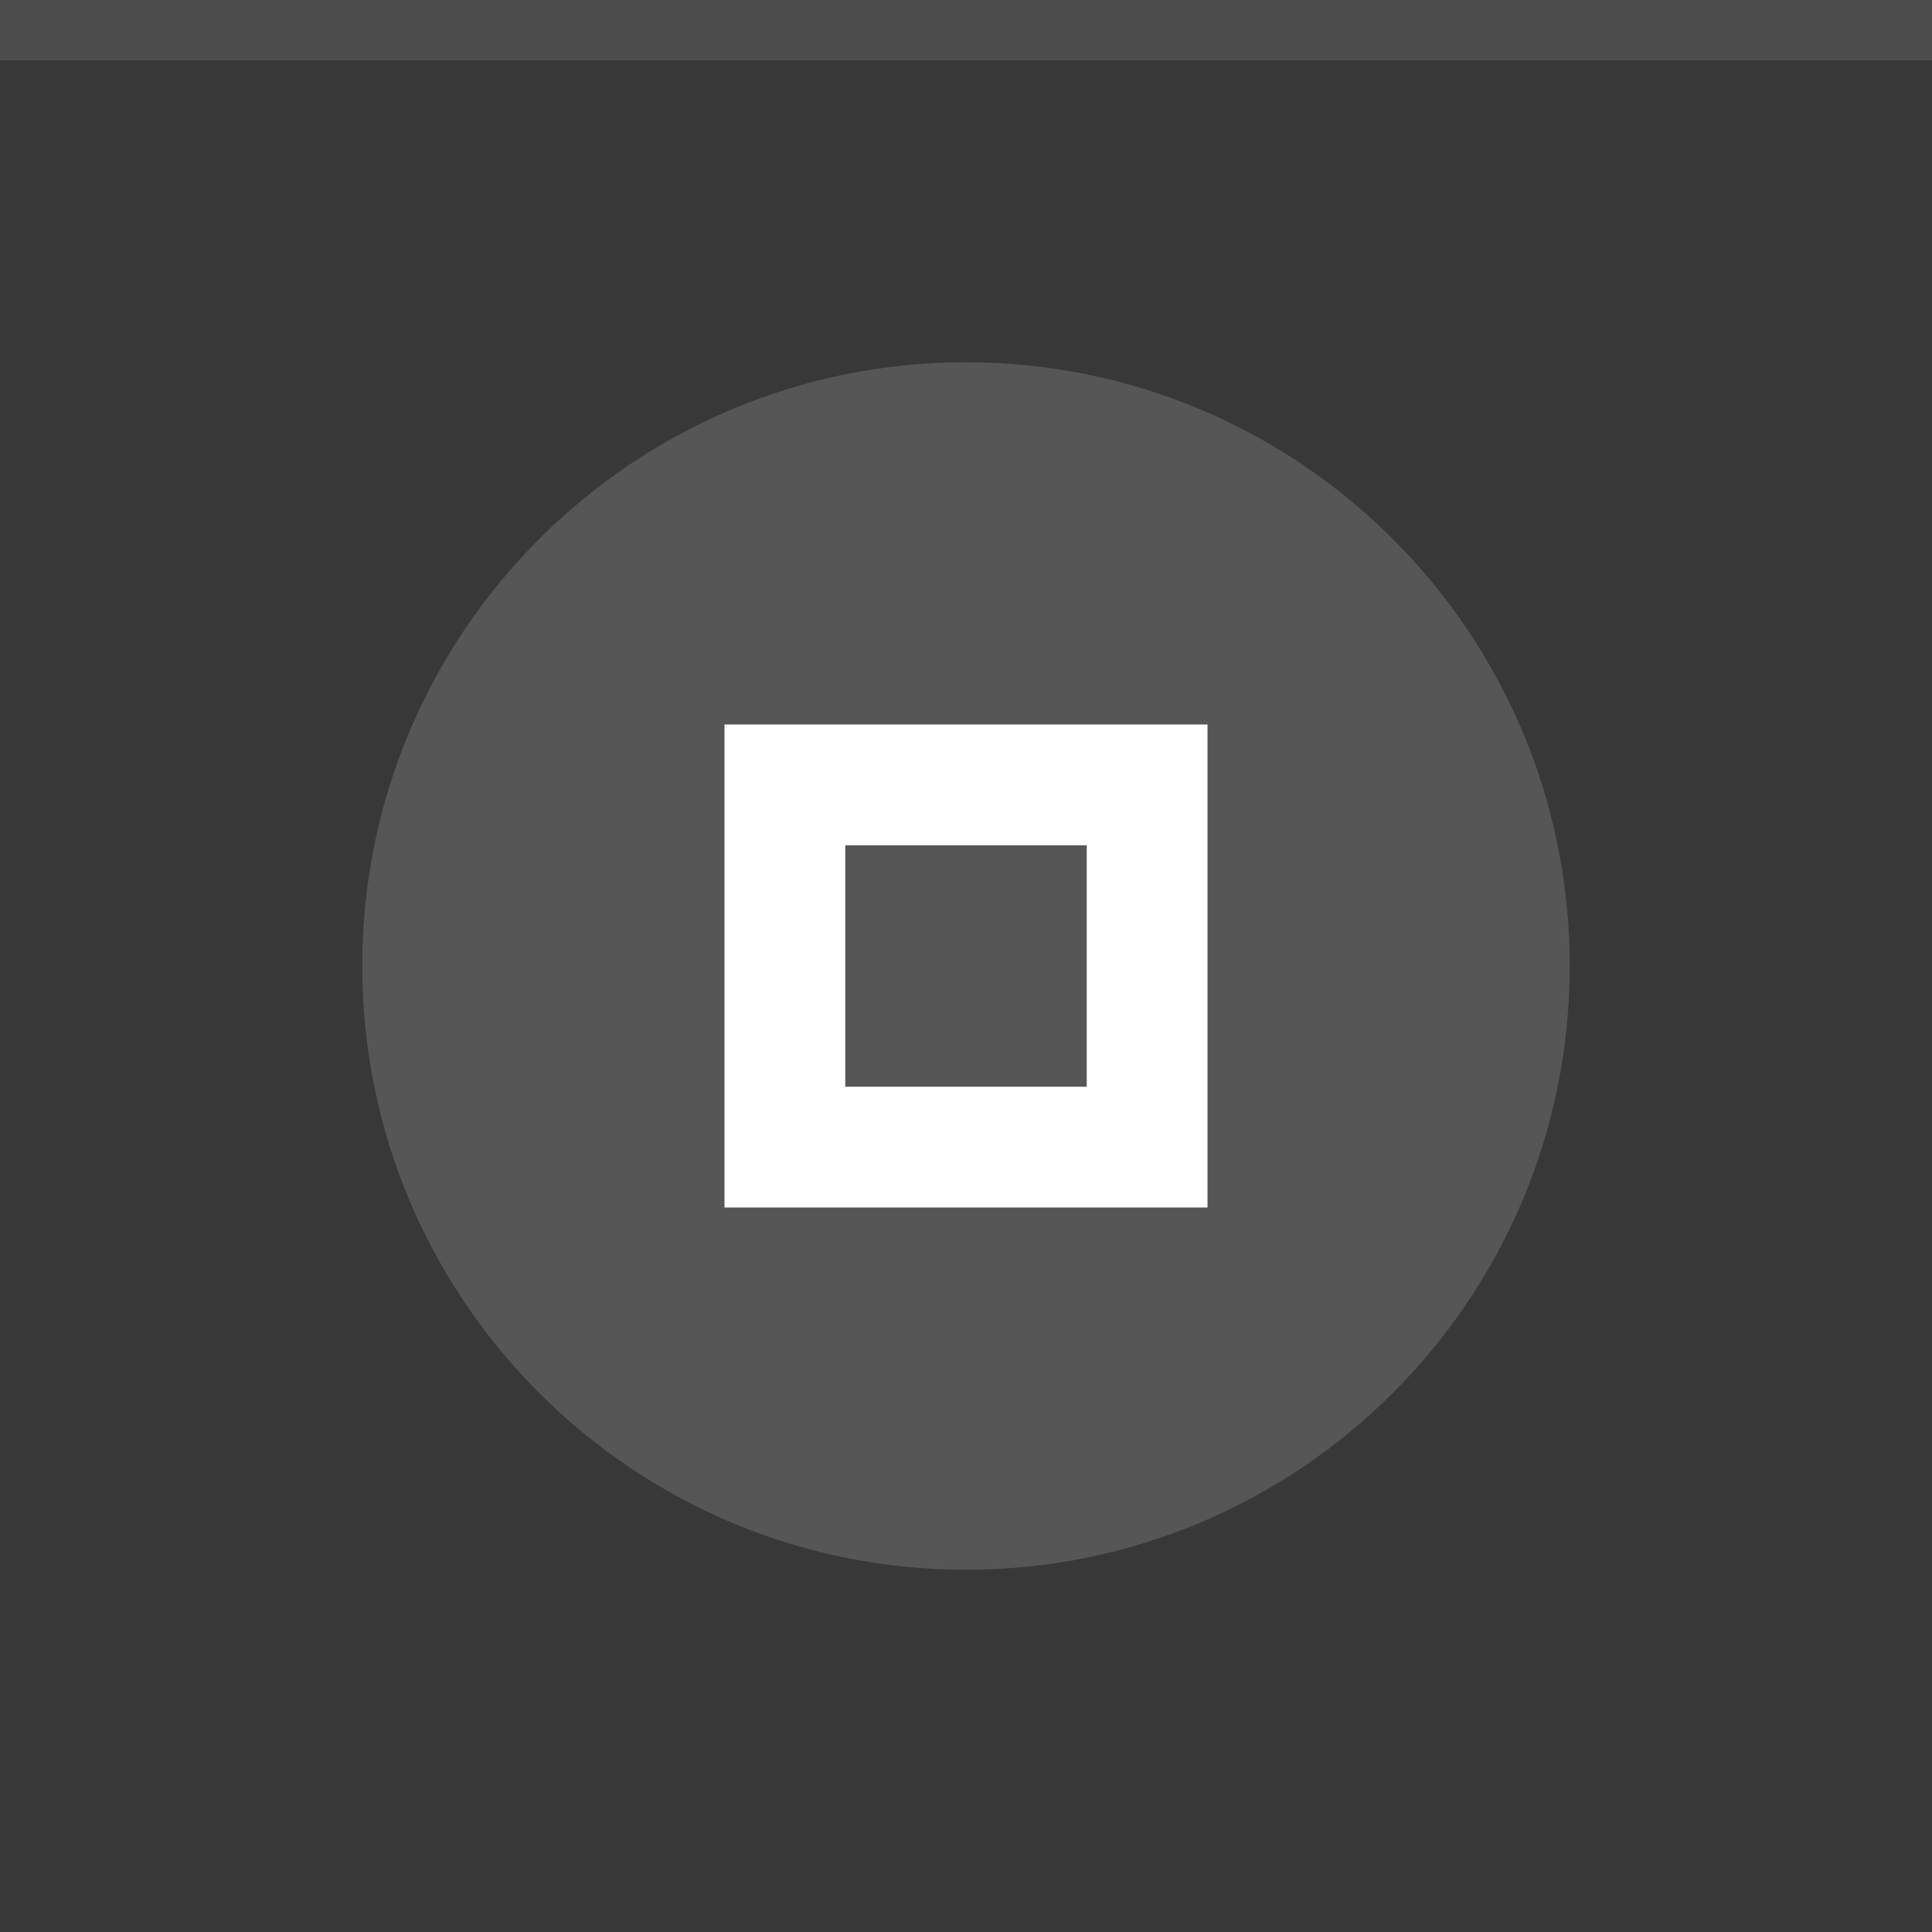
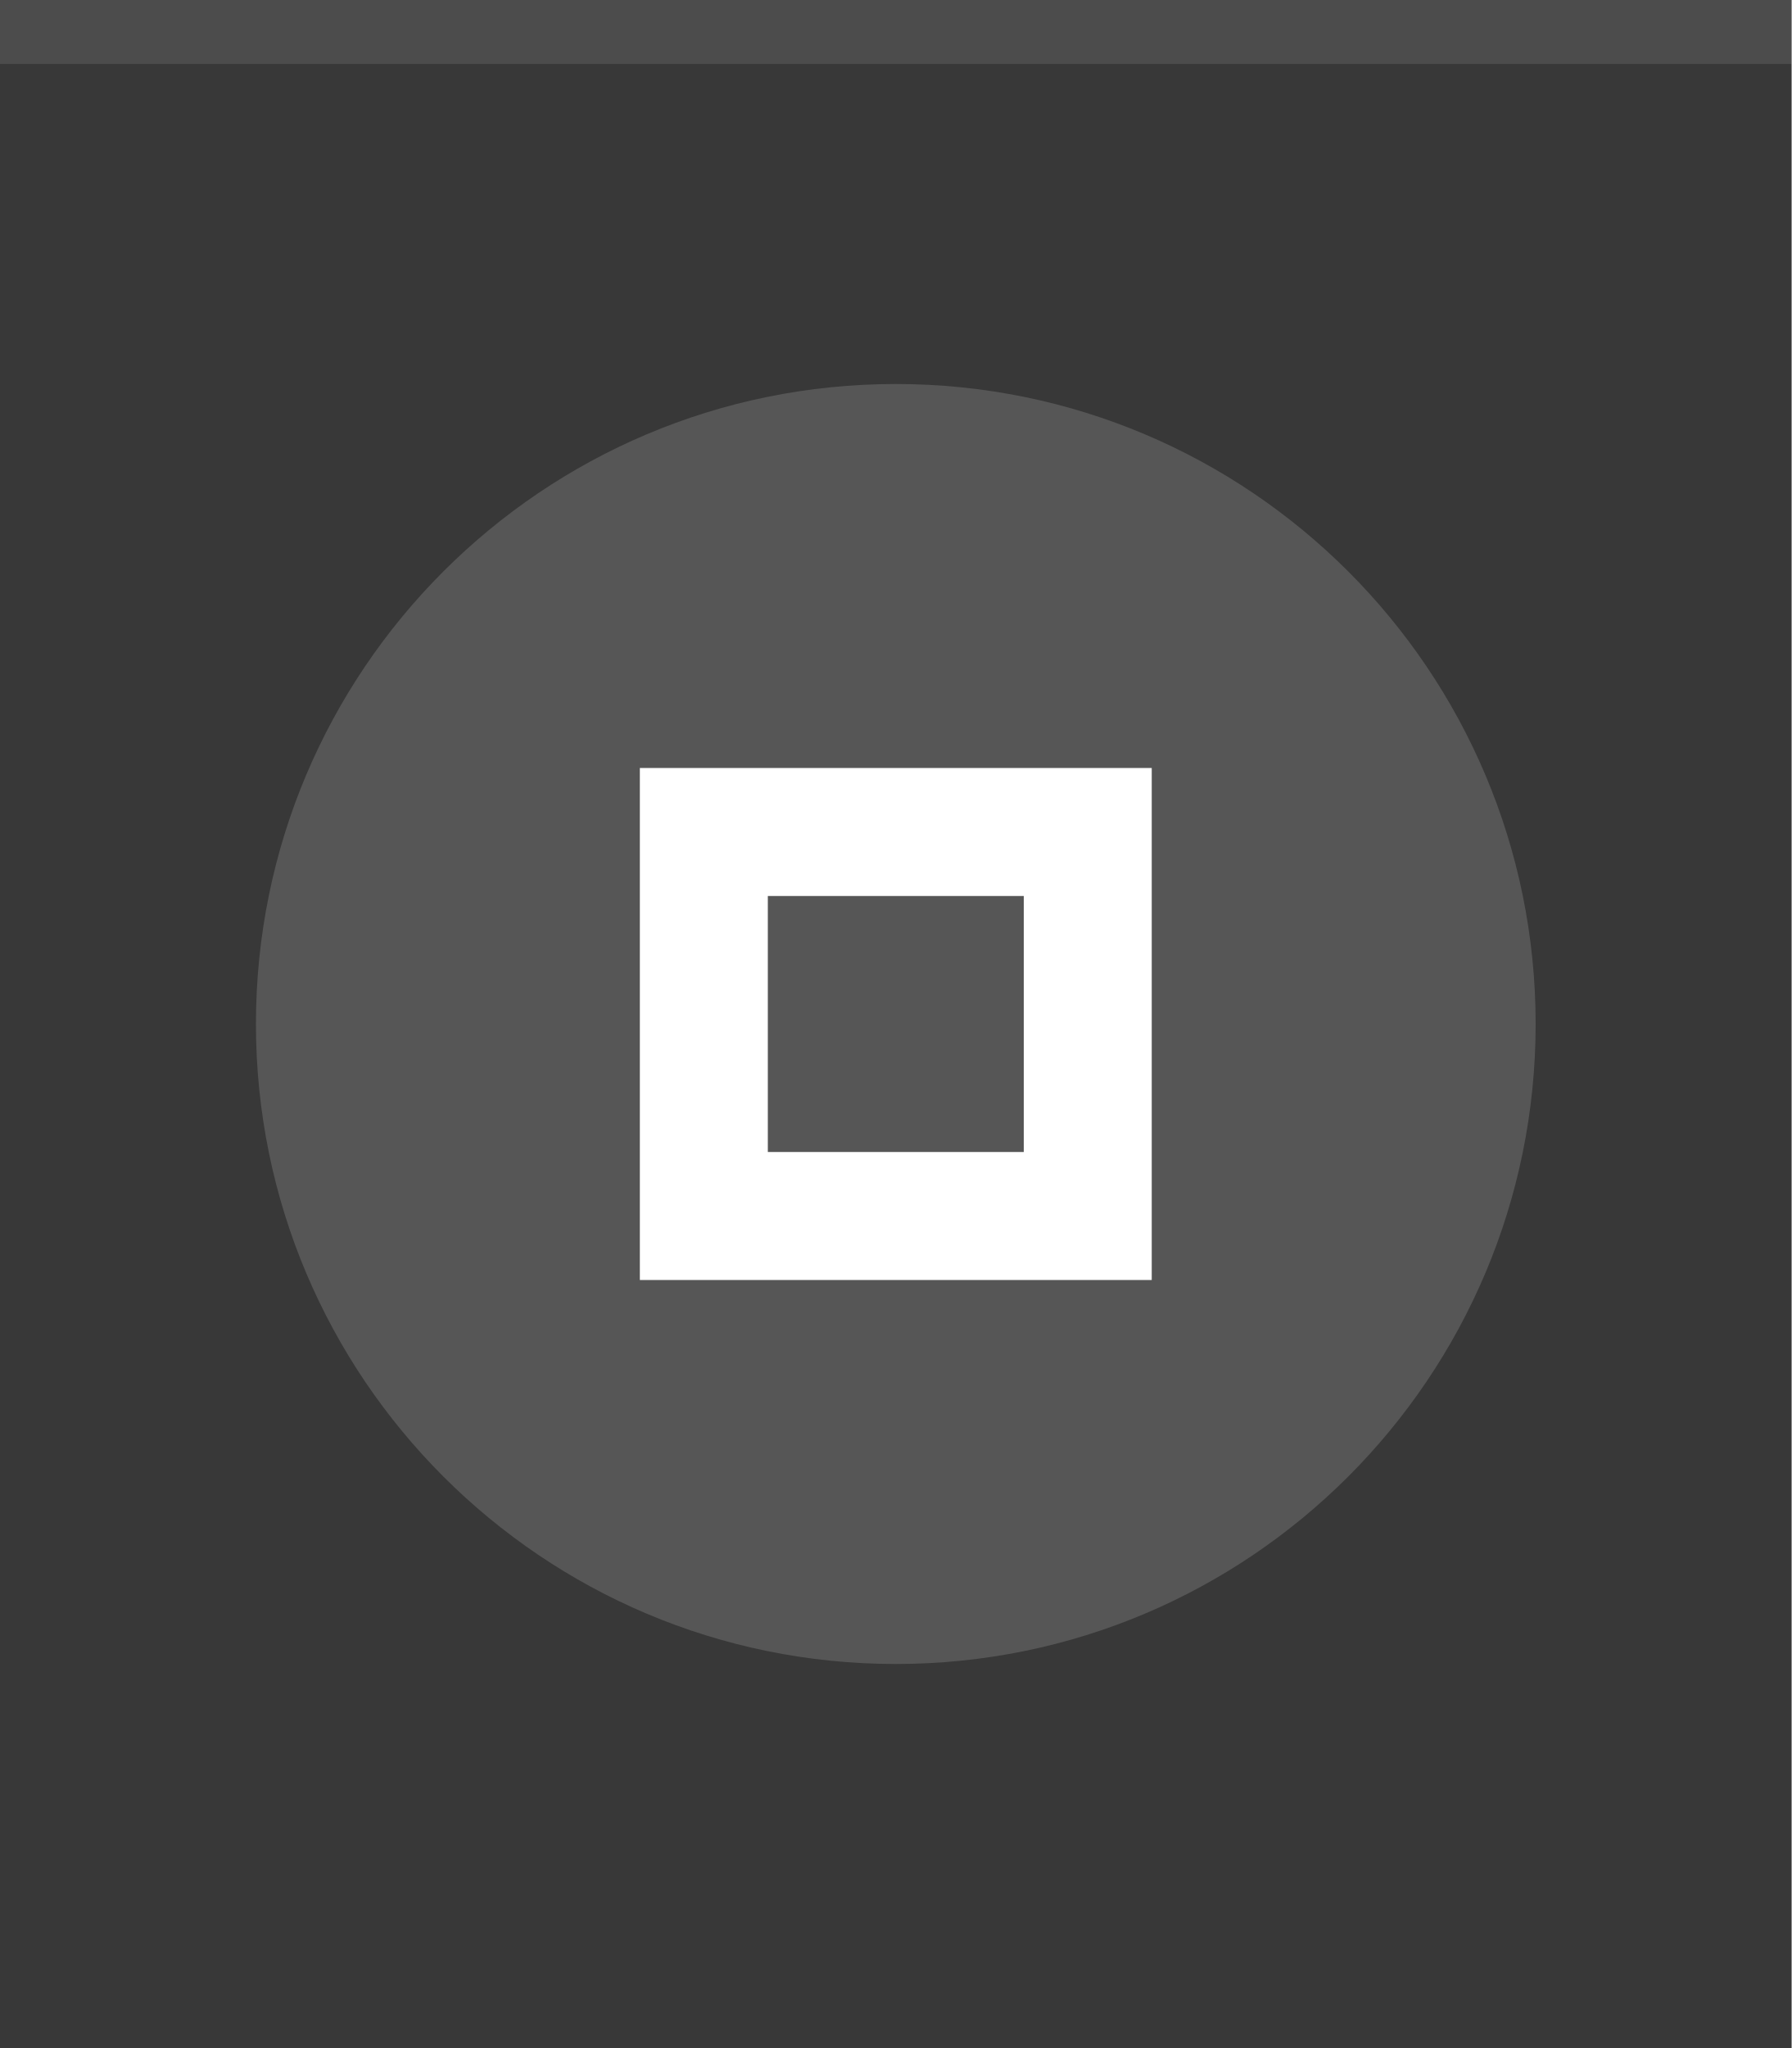
- <svg xmlns="http://www.w3.org/2000/svg" width="32" height="32" viewBox="0 0 32 32">
-   <rect width="32" height="32" fill="#383838" />
-   <rect width="32" height="1" fill="#FFFFFF" fill-opacity="0.1" />
+ <svg xmlns="http://www.w3.org/2000/svg" width="28" height="32" viewBox="0 0 28 32">
+   <rect width="28" height="32" fill="#383838" />
+   <rect width="28" height="1" fill="#FFFFFF" fill-opacity="0.1" />
  <g fill="#FFFFFF">
-     <circle cx="16" cy="16" r="10" opacity="0.15" />
-     <path d="m12 12v8h8v-8zm2 2h4v4h-4z" />
+     <circle cx="14" cy="16" r="10" opacity="0.15" />
+     <path d="m10 12v8h8v-8zm2 2h4v4h-4z" />
  </g>
</svg>
